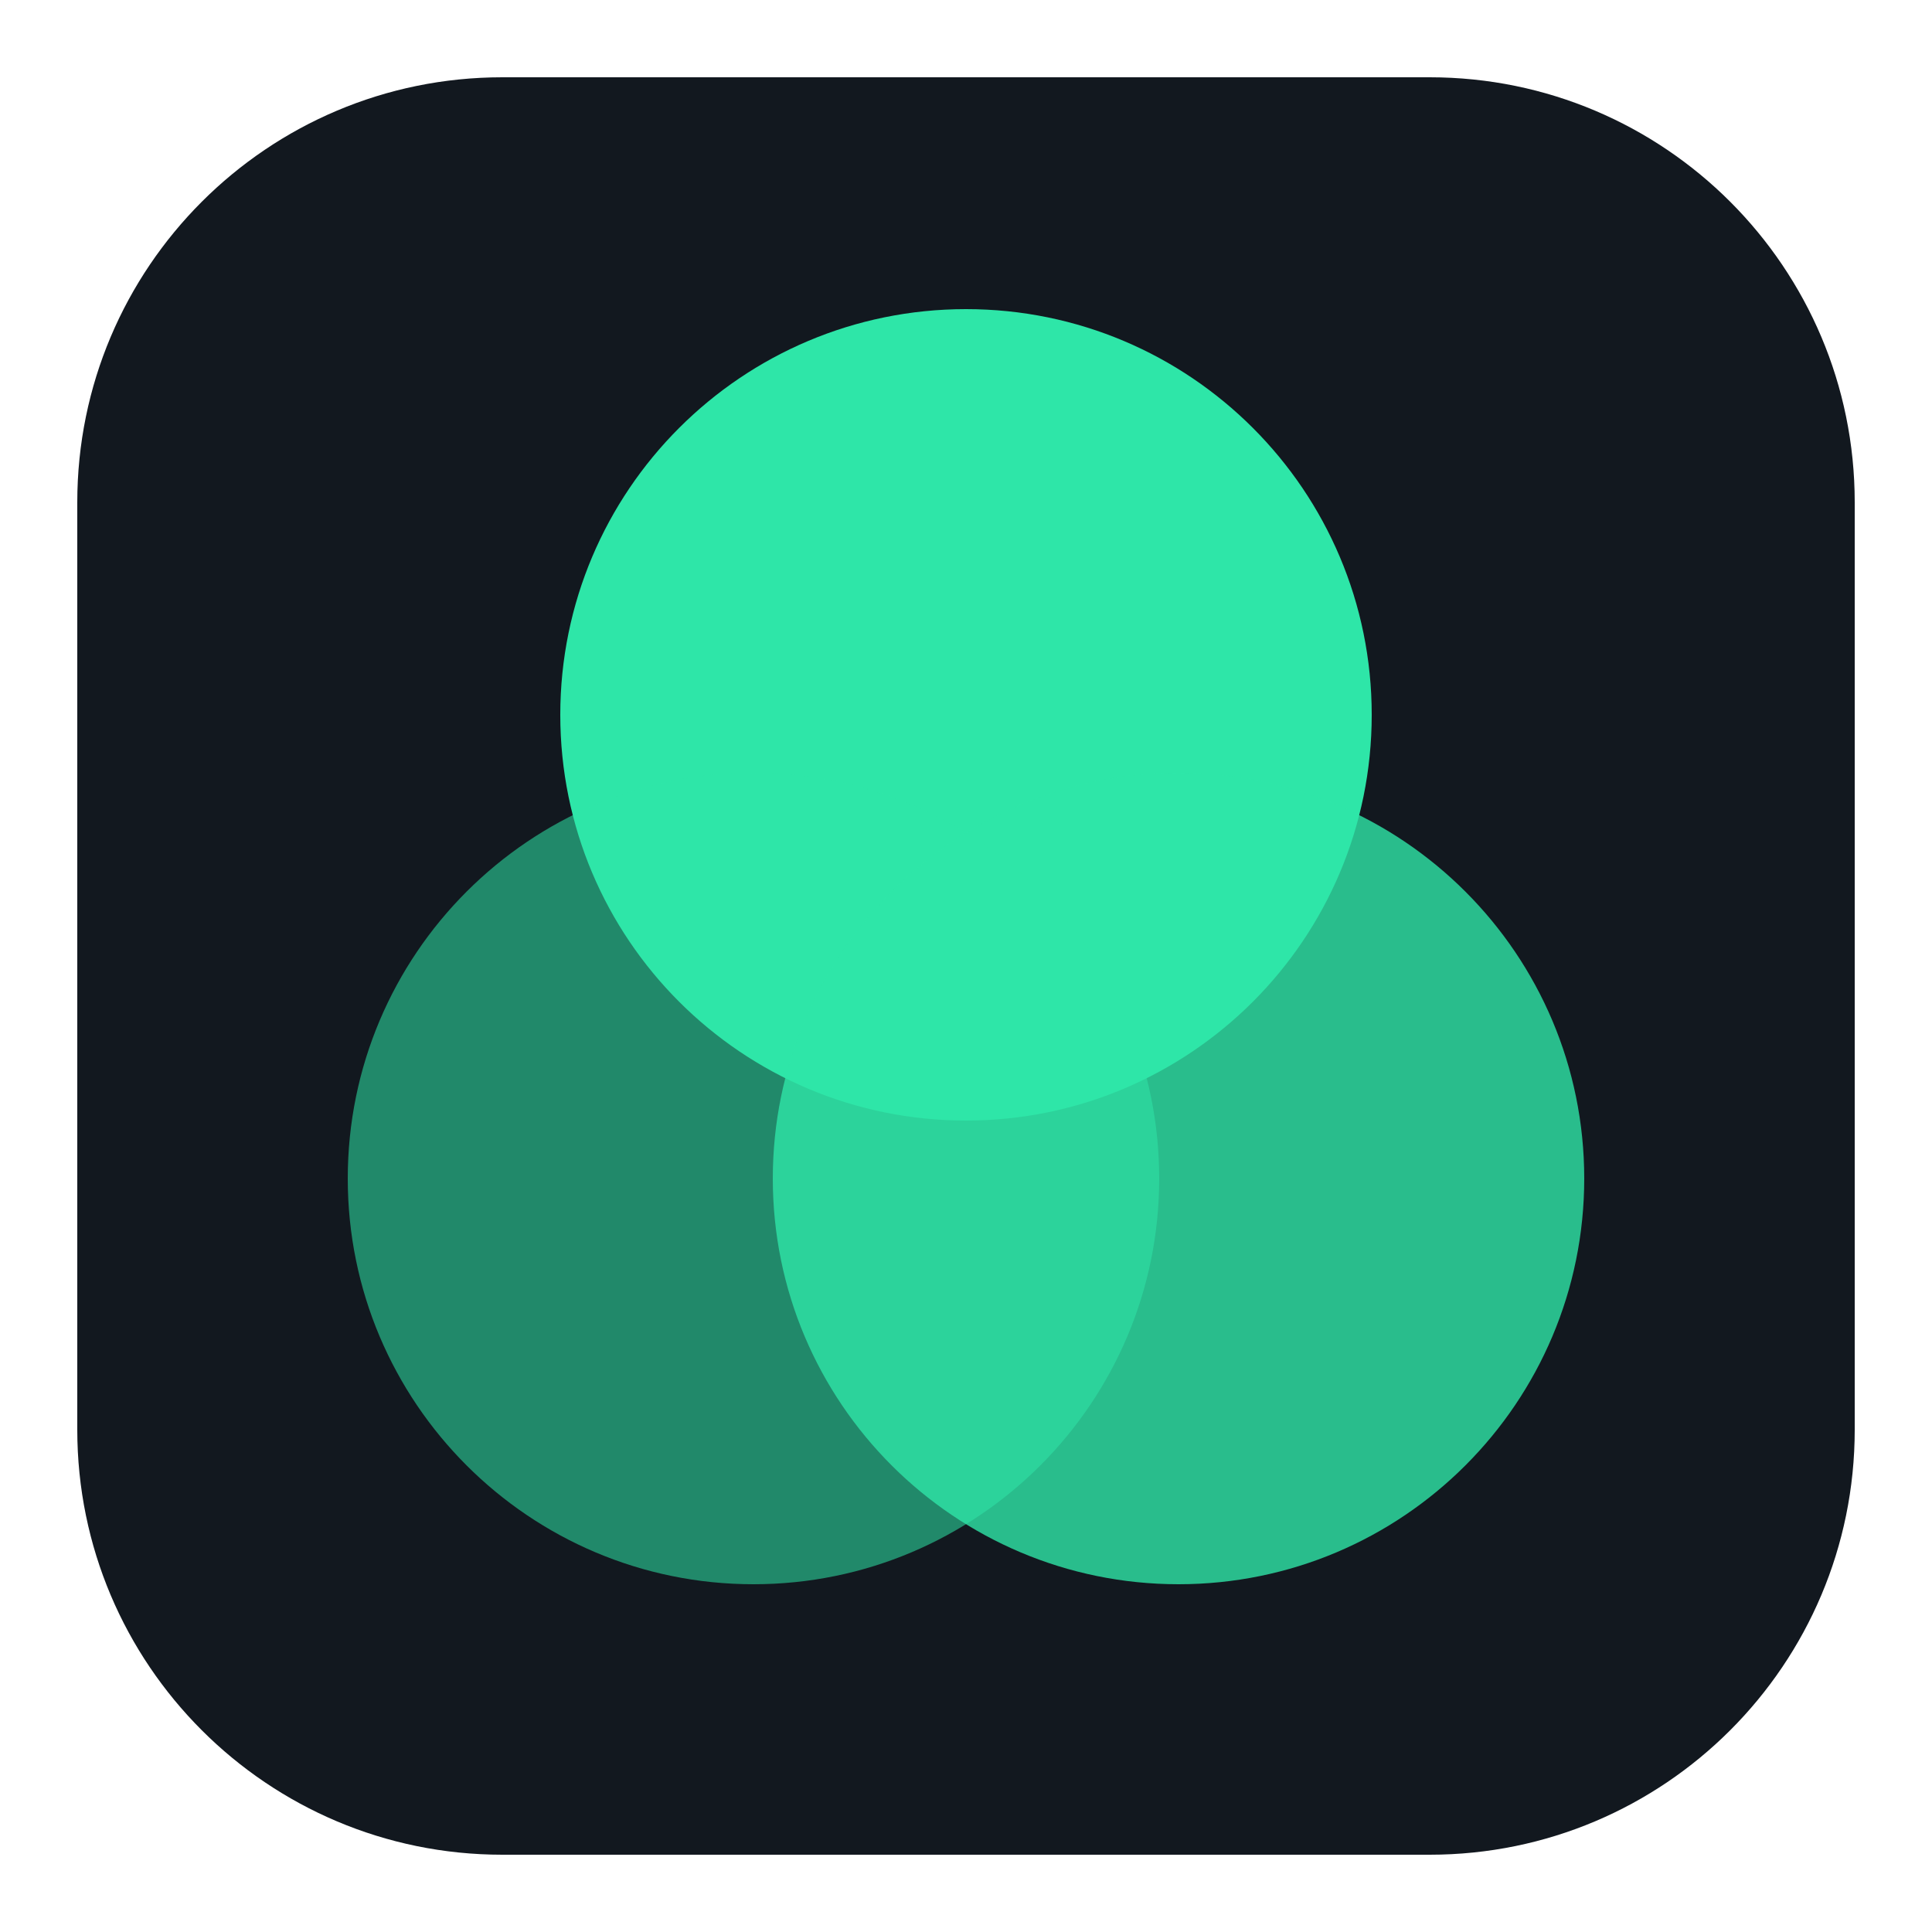
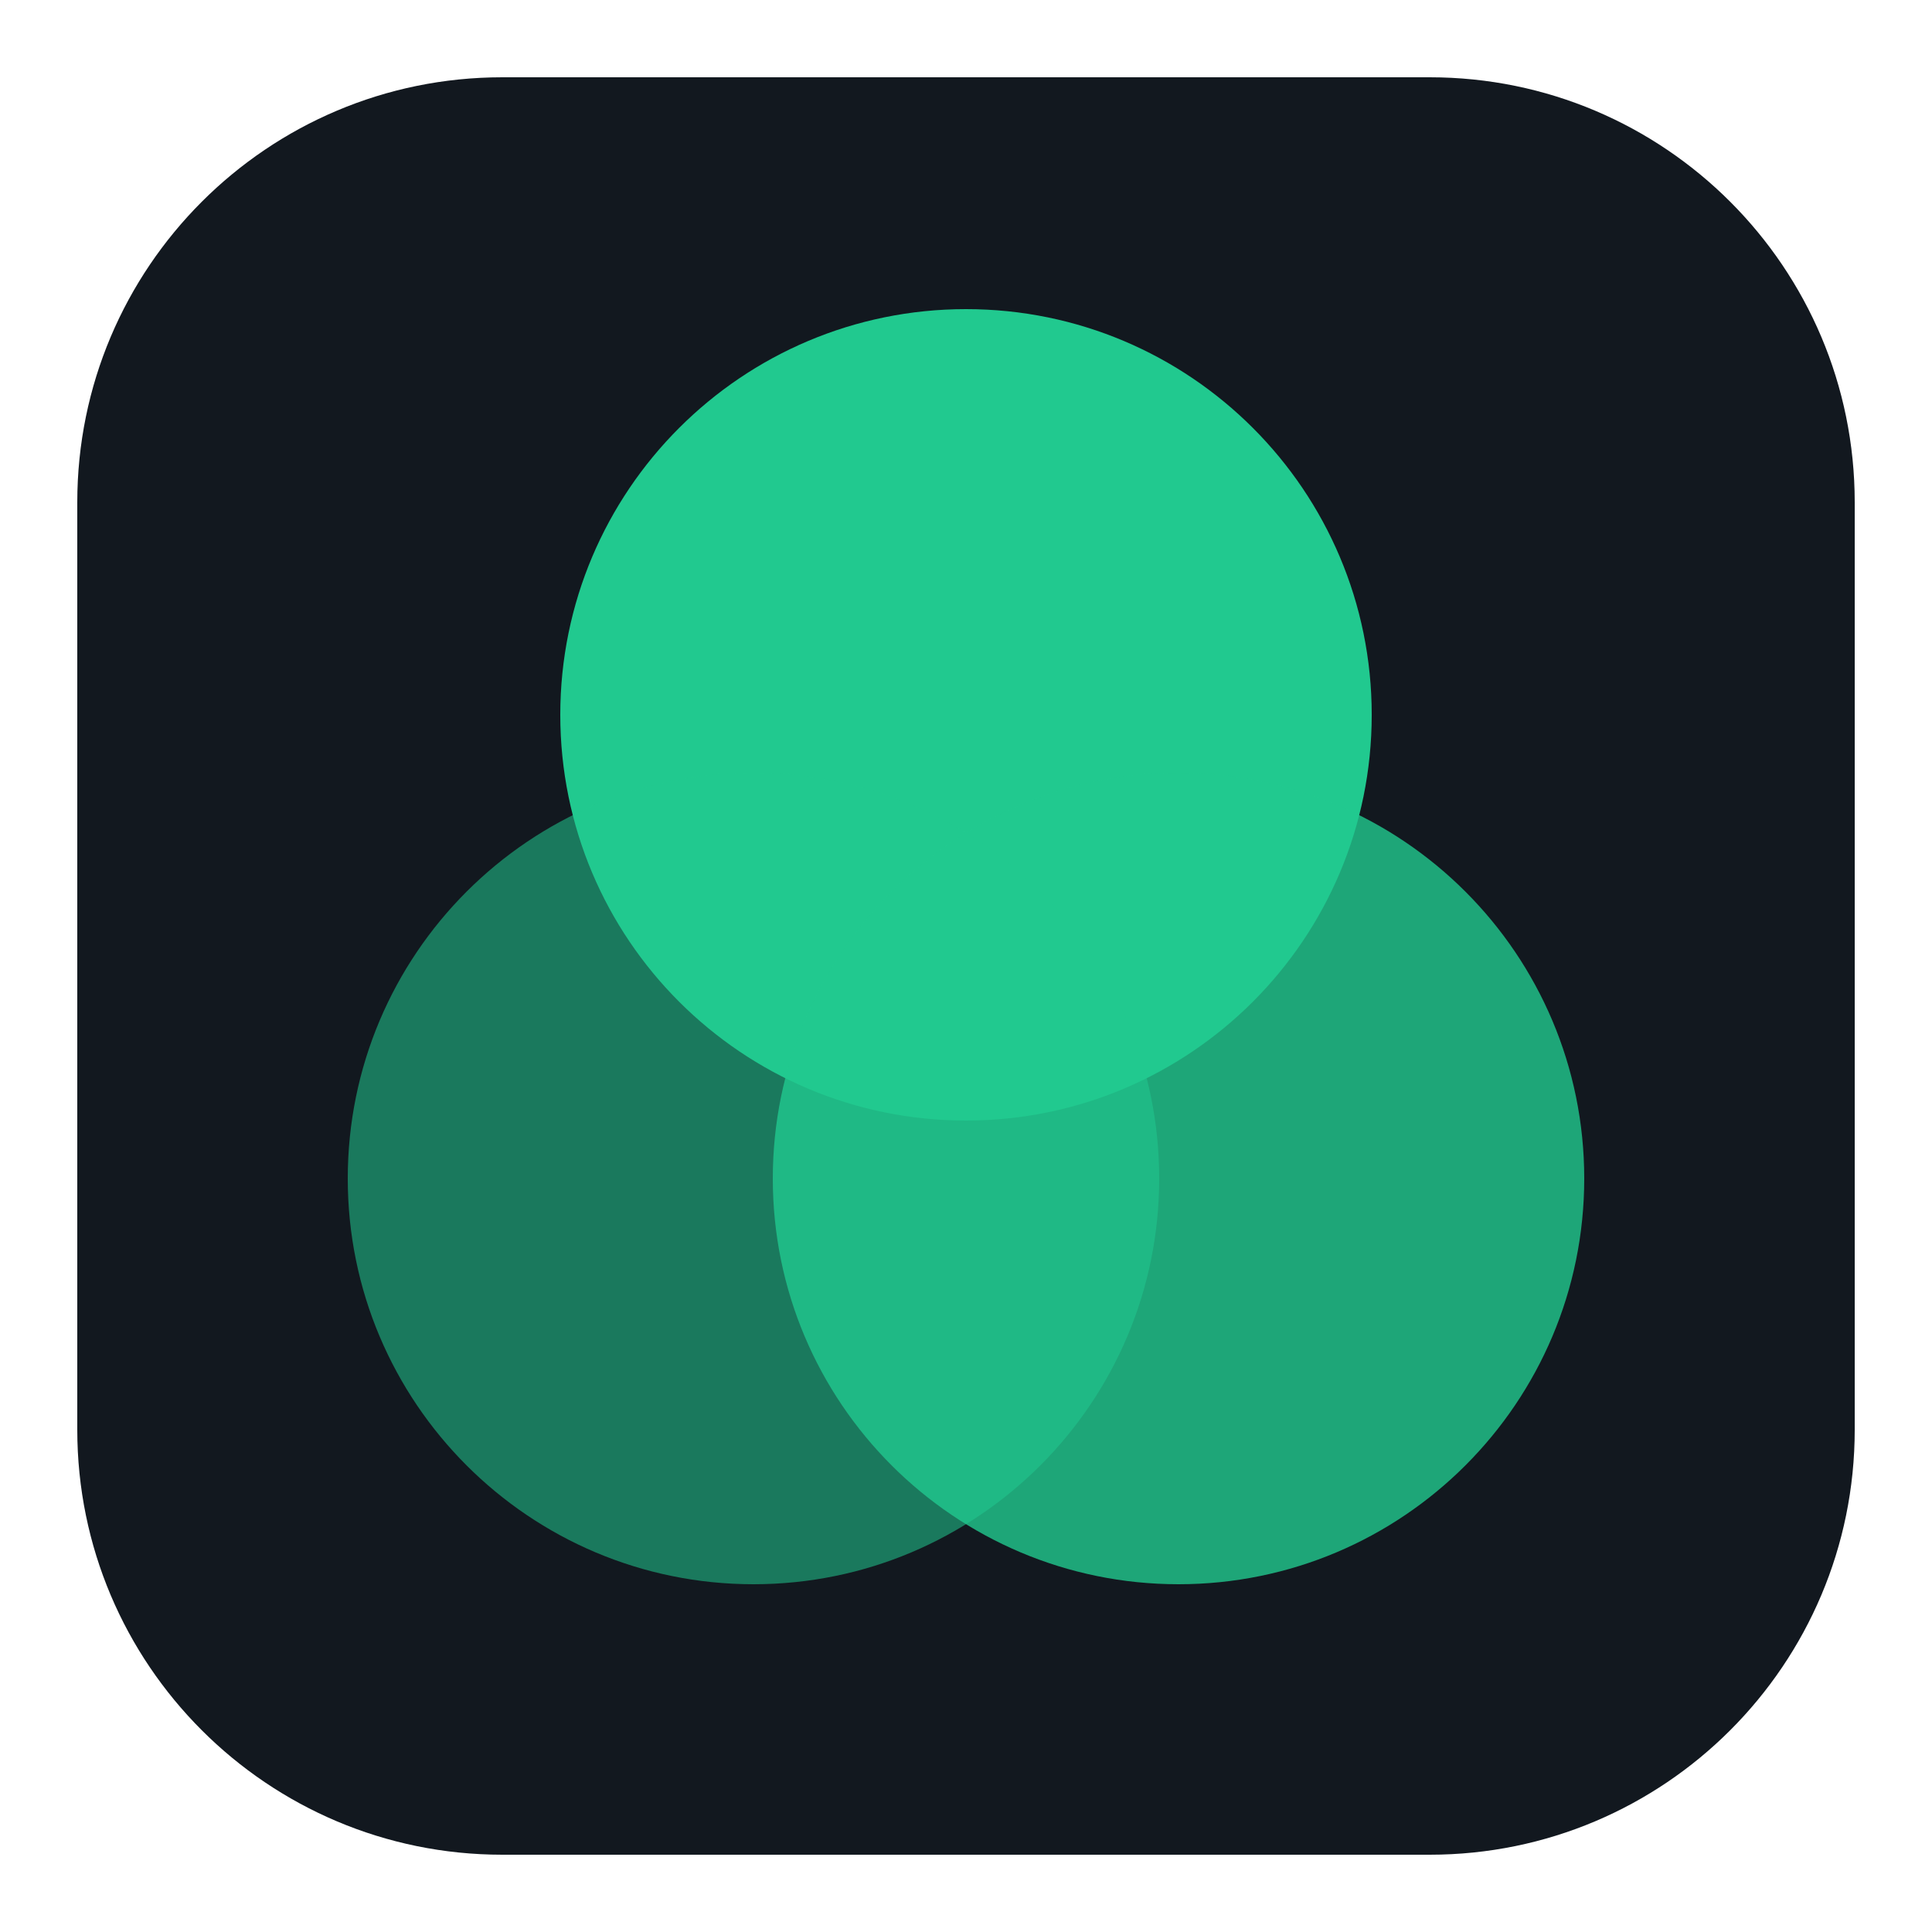
<svg xmlns="http://www.w3.org/2000/svg" viewBox="0 0 100 100">
  <rect x="4" y="4" width="92" height="92" rx="22" fill="#12181F" />
-   <circle cx="50" cy="37" r="21" fill="#2EE6A8" opacity="1" />
-   <circle cx="39" cy="61" r="21" fill="#2EE6A8" opacity="0.55" />
-   <circle cx="61" cy="61" r="21" fill="#2EE6A8" opacity="0.8" />
+   <circle cx="50" cy="37" r="21" fill="#21C98F" opacity="1" />
+   <circle cx="39" cy="61" r="21" fill="#21C98F" opacity="0.55" />
+   <circle cx="61" cy="61" r="21" fill="#21C98F" opacity="0.8" />
</svg>
